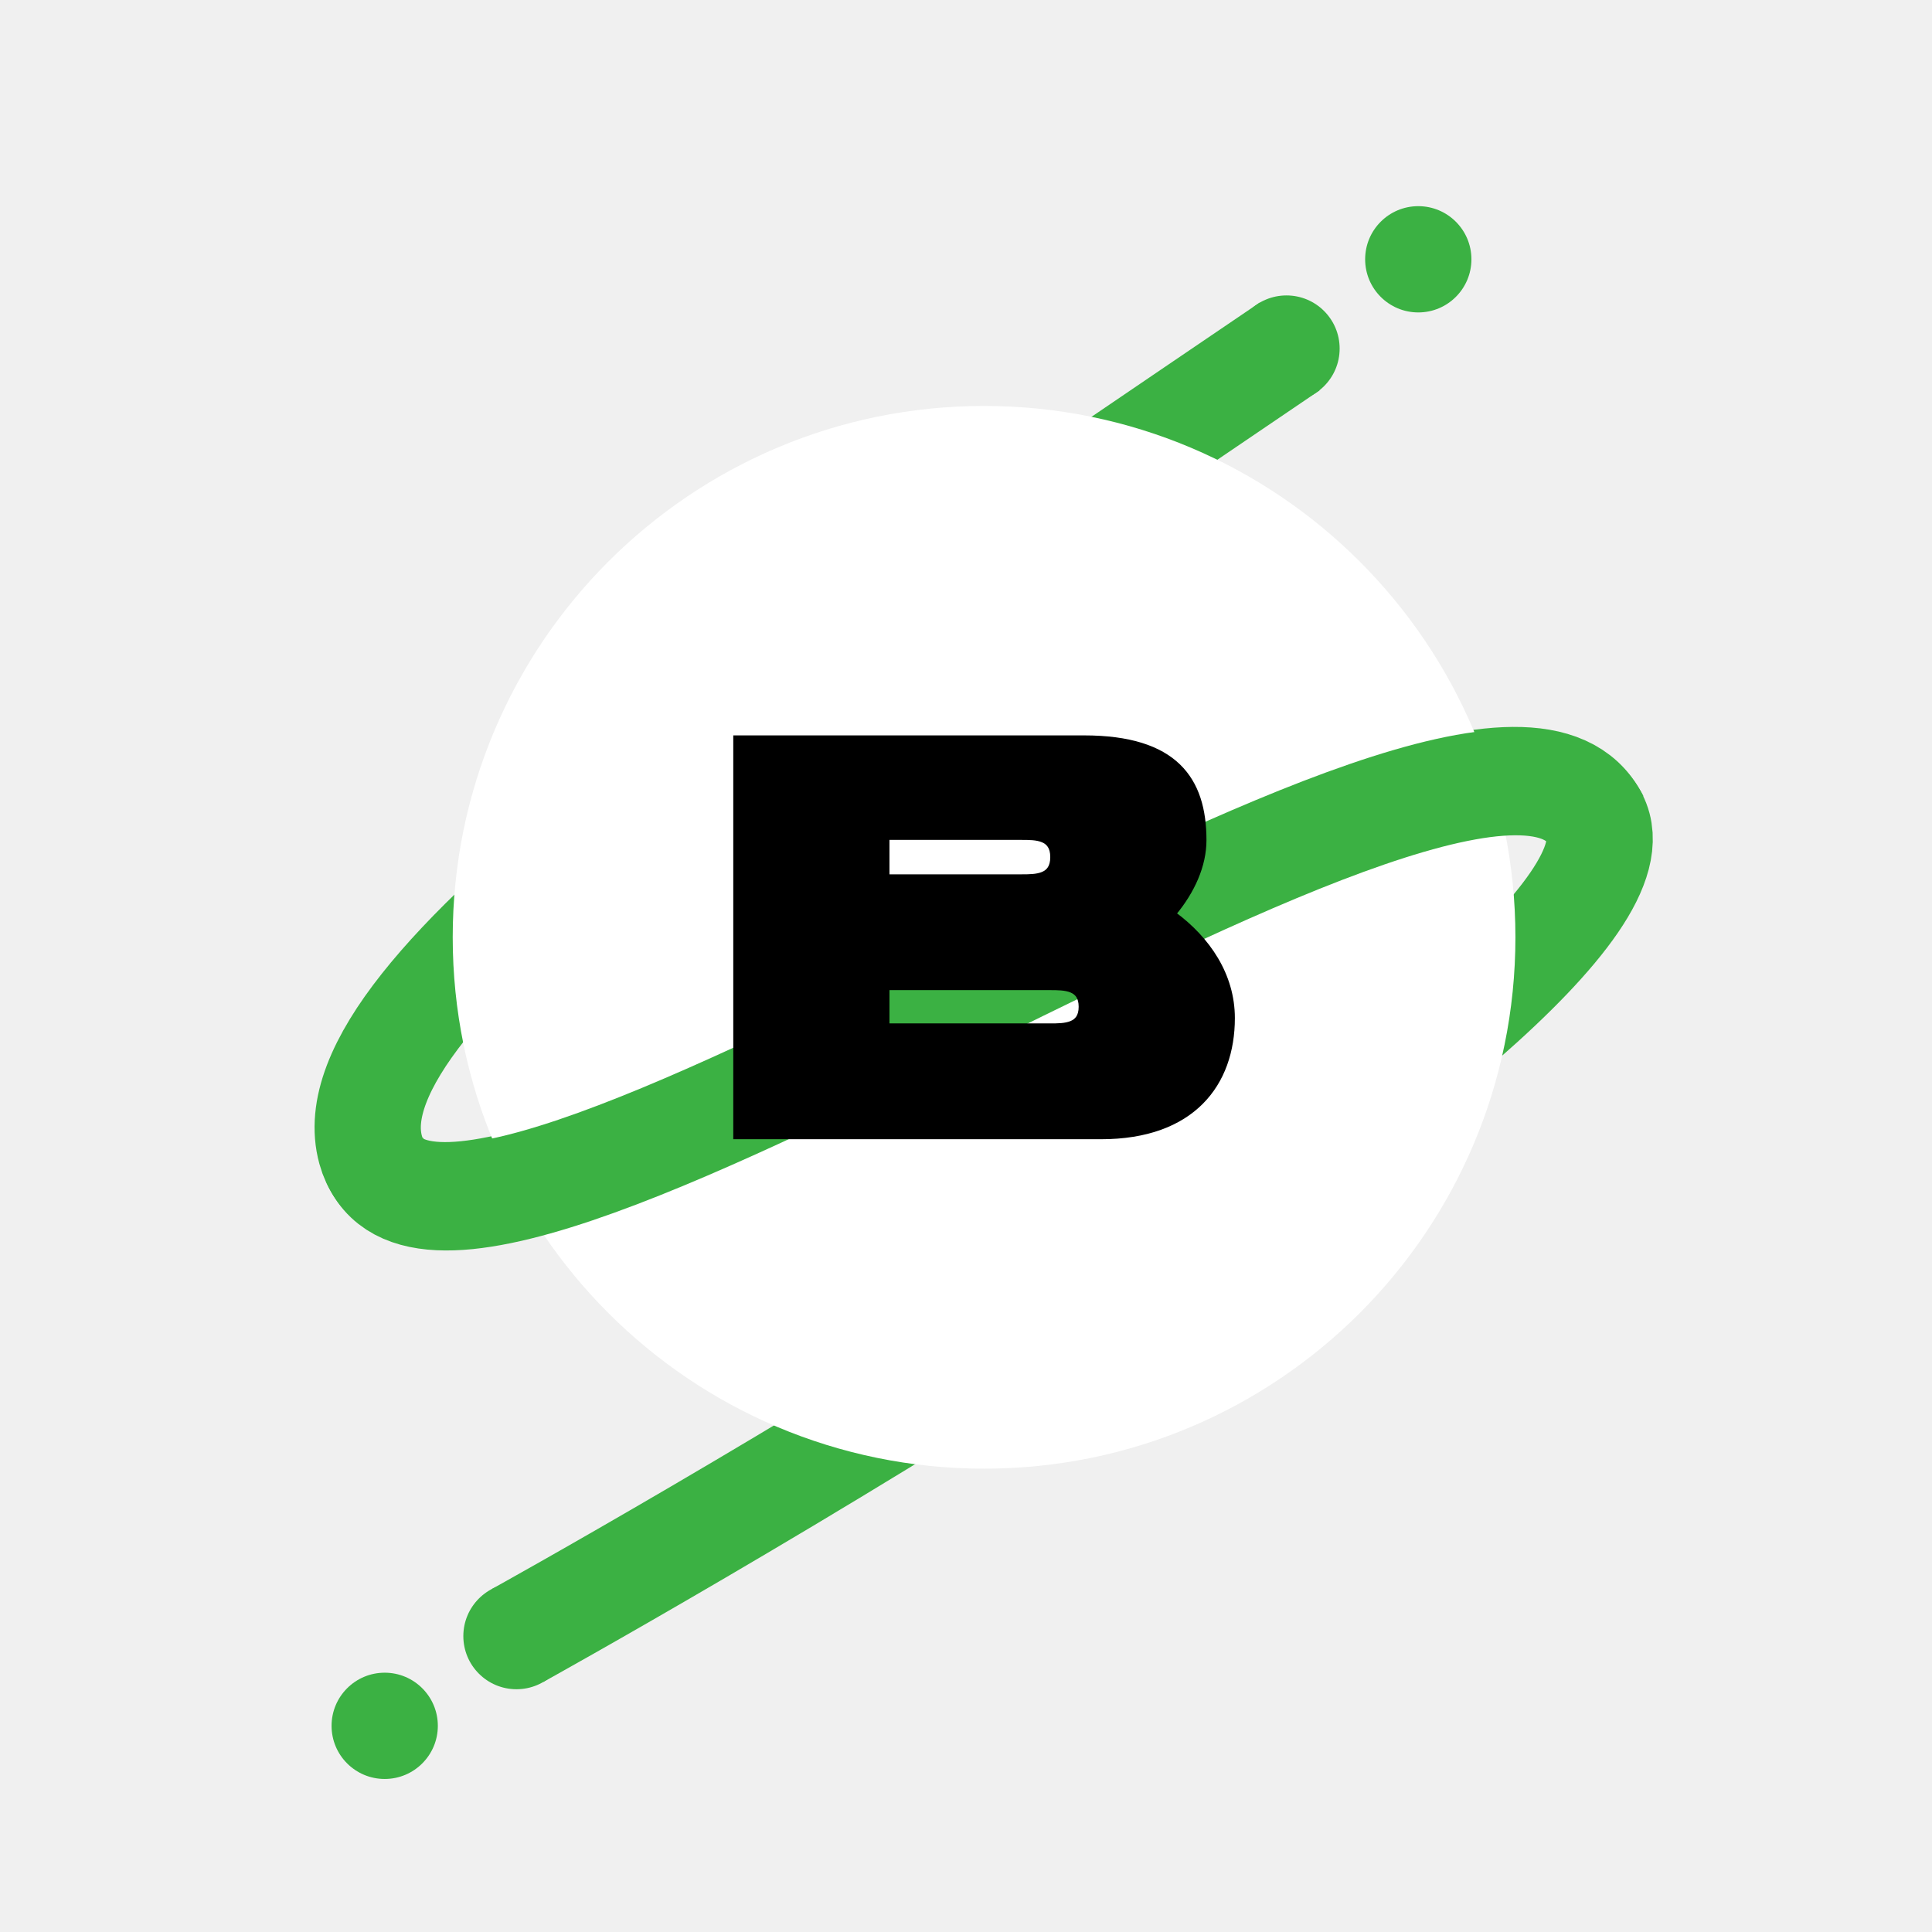
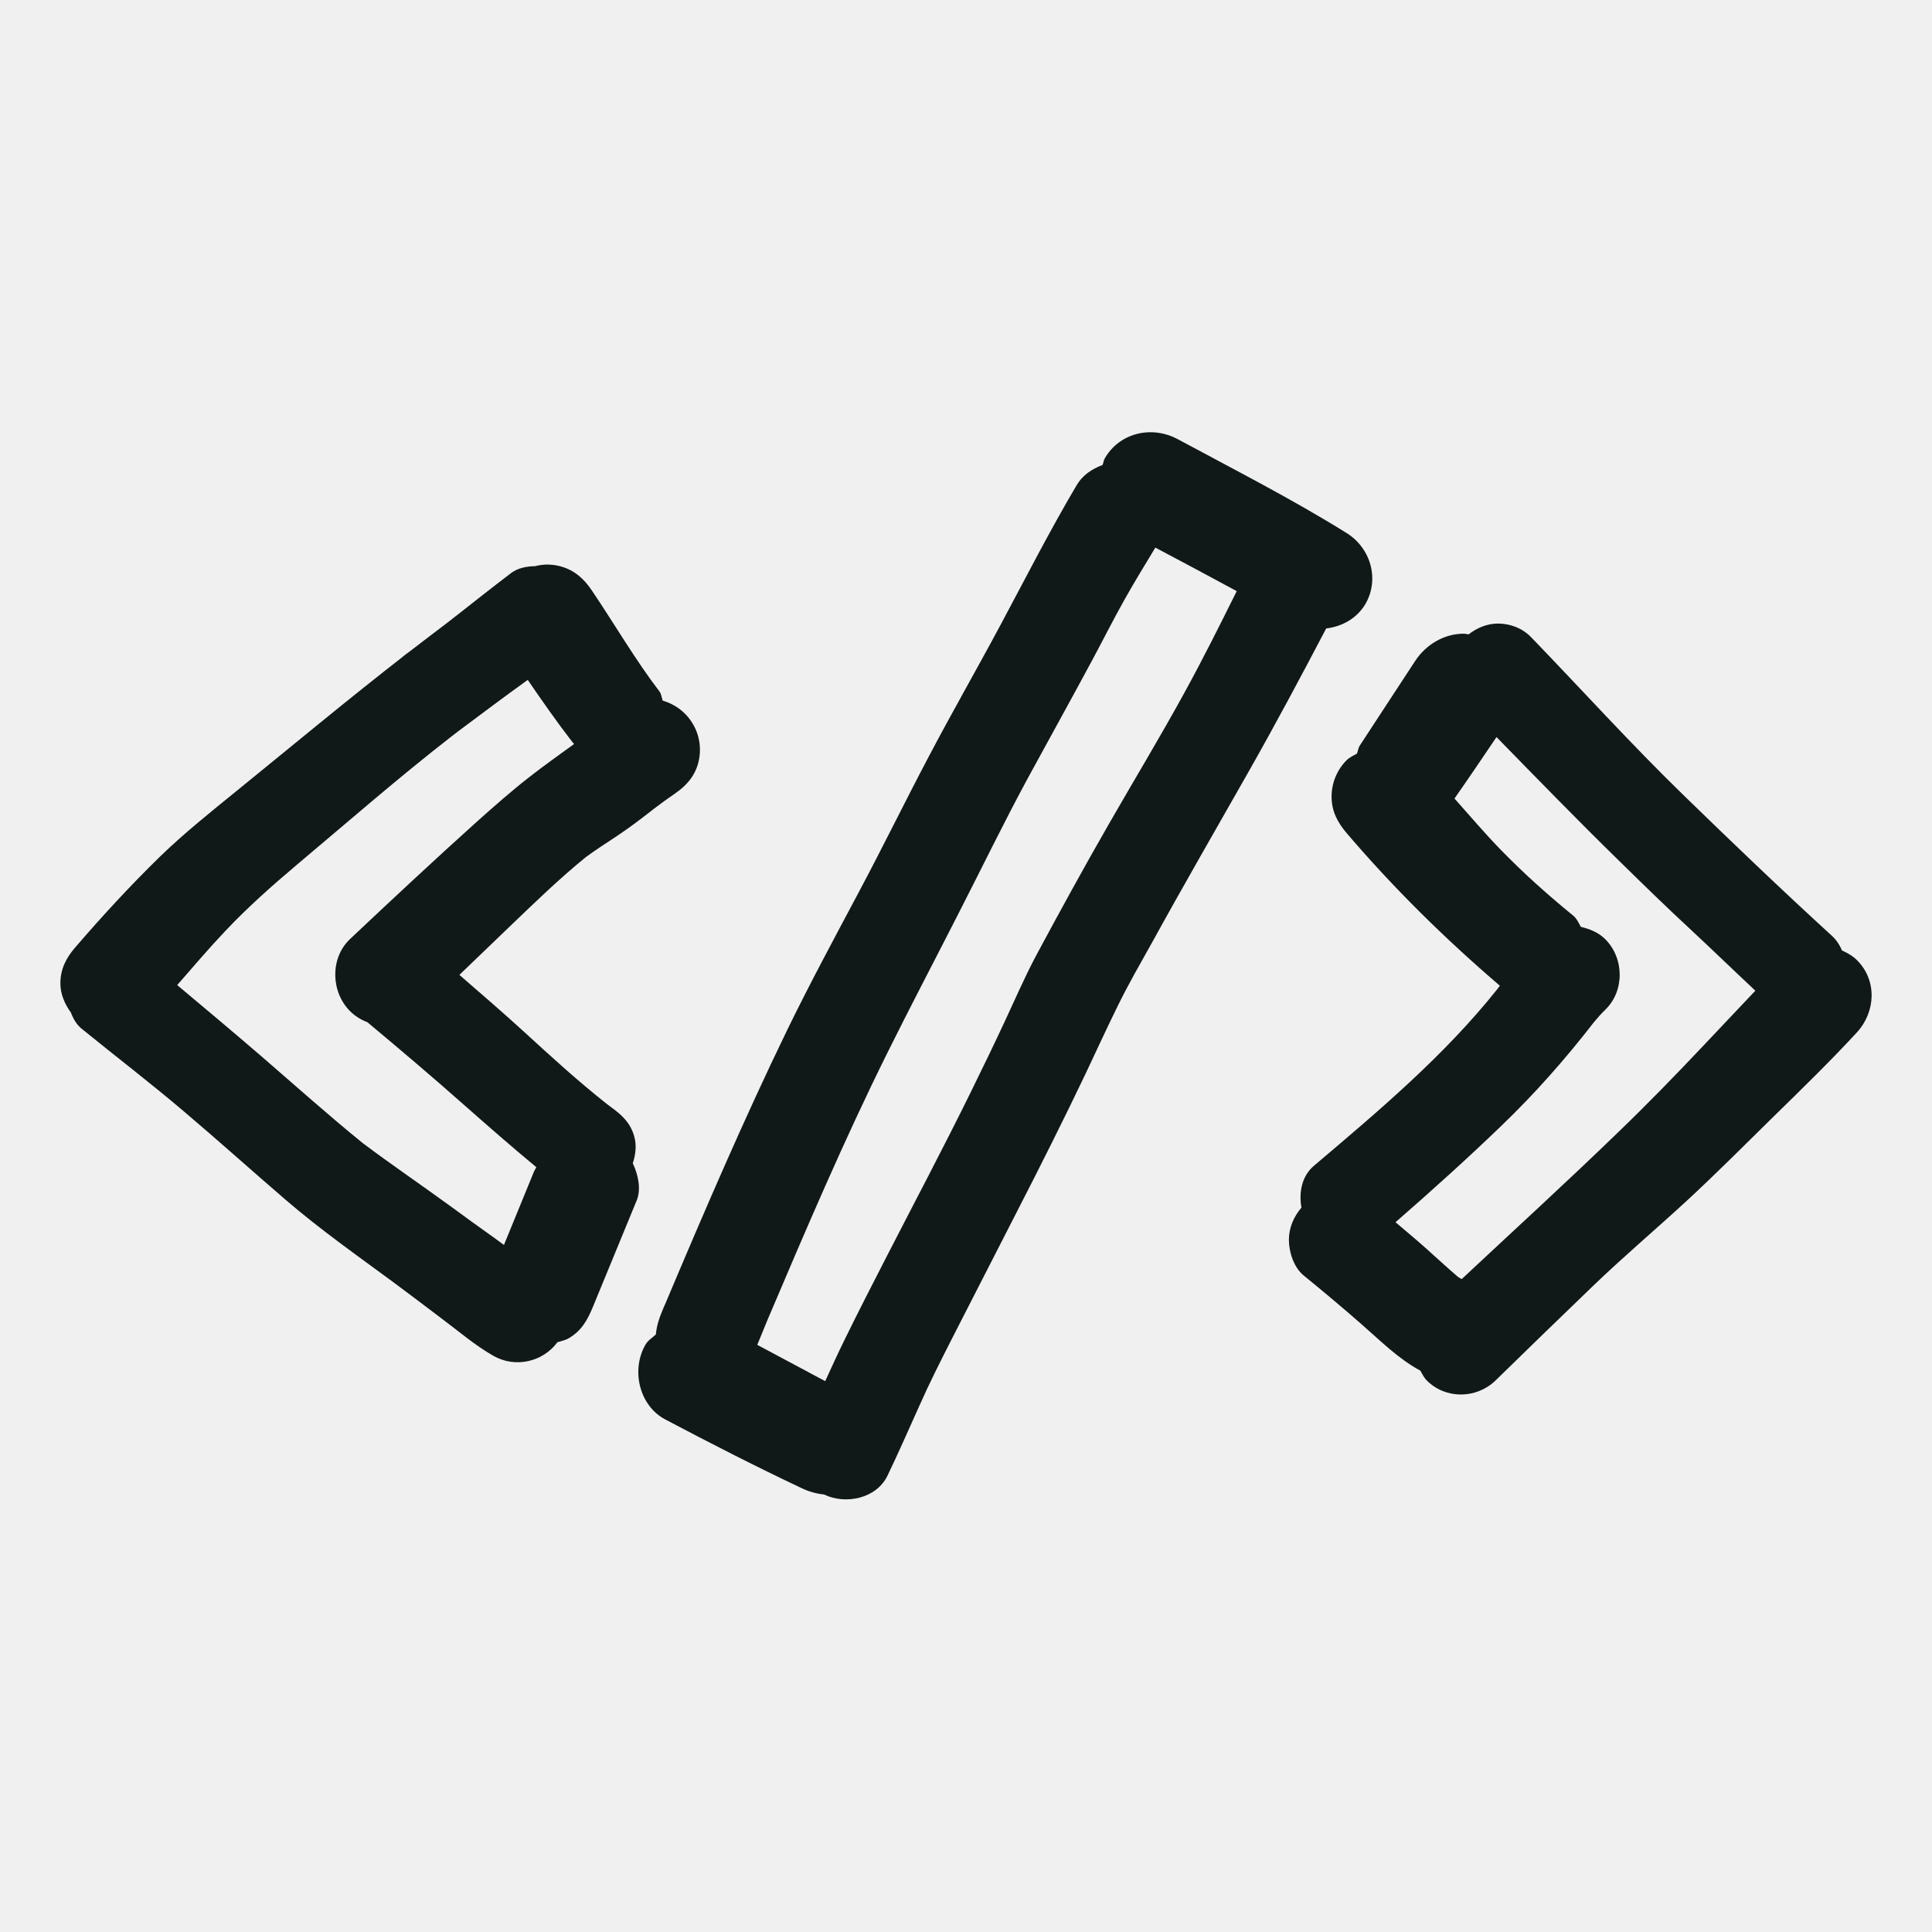
- <svg xmlns="http://www.w3.org/2000/svg" width="909" height="909" viewBox="0 0 909 909" fill="none">
-   <path d="M606.798 163C365.063 327.215 153.824 466.5 174.386 541C205.299 653 698 283 750.386 385C791.988 466 243.5 769.5 243.5 769.5" stroke="#3BB143" stroke-width="50" />
-   <circle cx="667.298" cy="122" r="25" fill="#3BB143" />
-   <circle cx="605.298" cy="164" r="25" fill="#3BB143" />
-   <circle cx="243" cy="769.78" r="25" fill="#3BB143" />
-   <circle cx="181" cy="812" r="25" fill="#3BB143" />
-   <circle cx="463" cy="441" r="250" fill="white" />
-   <path d="M175 541.991C205.913 653.991 698.613 283.991 751 385.991" stroke="#3BB143" stroke-width="50" />
-   <g style="mix-blend-mode:luminosity">
-     <path d="M552.393 429.929C561.175 419.373 566.636 407.25 566.636 395.297C566.636 381.076 563.33 368.935 554.471 360.368C545.62 351.809 531.417 347 510.041 347H347H346V348V534V535H347H518.06C539.501 535 555.018 528.829 565.174 518.664C575.327 508.503 580 494.474 580 478.997C580 458.75 568.418 441.723 552.393 429.929ZM417.493 394.171H480.641C484.173 394.171 487.826 394.187 490.611 395.356C491.967 395.925 493.076 396.755 493.856 397.971C494.639 399.192 495.143 400.885 495.143 403.269C495.143 405.652 494.639 407.345 493.856 408.566C493.076 409.782 491.967 410.612 490.611 411.182C487.826 412.35 484.173 412.366 480.641 412.366H417.493V394.171ZM494.005 482.514H417.493V464.851H494.005C497.536 464.851 501.195 464.866 503.983 466.006C505.344 466.562 506.45 467.37 507.227 468.549C508.005 469.731 508.507 471.37 508.507 473.683C508.507 475.995 508.005 477.635 507.227 478.817C506.45 479.995 505.344 480.804 503.983 481.36C501.195 482.499 497.536 482.514 494.005 482.514Z" fill="black" />
-     <path d="M552.393 429.929C561.175 419.373 566.636 407.25 566.636 395.297C566.636 381.076 563.33 368.935 554.471 360.368C545.62 351.809 531.417 347 510.041 347H347H346V348V534V535H347H518.06C539.501 535 555.018 528.829 565.174 518.664C575.327 508.503 580 494.474 580 478.997C580 458.75 568.418 441.723 552.393 429.929ZM417.493 394.171H480.641C484.173 394.171 487.826 394.187 490.611 395.356C491.967 395.925 493.076 396.755 493.856 397.971C494.639 399.192 495.143 400.885 495.143 403.269C495.143 405.652 494.639 407.345 493.856 408.566C493.076 409.782 491.967 410.612 490.611 411.182C487.826 412.35 484.173 412.366 480.641 412.366H417.493V394.171ZM494.005 482.514H417.493V464.851H494.005C497.536 464.851 501.195 464.866 503.983 466.006C505.344 466.562 506.45 467.37 507.227 468.549C508.005 469.731 508.507 471.37 508.507 473.683C508.507 475.995 508.005 477.635 507.227 478.817C506.45 479.995 505.344 480.804 503.983 481.36C501.195 482.499 497.536 482.514 494.005 482.514Z" stroke="black" stroke-width="2" />
-   </g>
+ <svg xmlns="http://www.w3.org/2000/svg" version="1.1" id="designs" width="800px" height="800px" viewBox="0 0 32 32" xml:space="preserve">
+   <style type="text/css">
+ 	.sketchy_een{fill:#111918;}
+ </style>
+   <path class="sketchy_een" d="M10.978,21.687C10.977,21.688,10.977,21.688,10.978,21.687c-0.016,0.036-0.031,0.072-0.046,0.107  C10.947,21.759,10.962,21.723,10.978,21.687z M21.966,10.409c-0.422,0.804-0.849,1.605-1.298,2.395  c-0.529,0.933-1.067,1.862-1.584,2.803c-0.194,0.348-0.394,0.693-0.569,1.051c-0.182,0.37-0.354,0.743-0.529,1.115  c-0.364,0.763-0.743,1.519-1.129,2.27c-0.366,0.713-0.731,1.427-1.095,2.14c-0.186,0.366-0.372,0.733-0.537,1.107  c-0.174,0.386-0.344,0.775-0.527,1.155c-0.185,0.378-0.694,0.481-1.051,0.308c-0.127-0.013-0.25-0.047-0.375-0.107  c-0.761-0.36-1.51-0.743-2.256-1.137c-0.434-0.232-0.565-0.825-0.324-1.239c0.043-0.073,0.113-0.112,0.171-0.167  c0.012-0.125,0.045-0.247,0.1-0.376c0.005-0.013,0.01-0.025,0.016-0.038c0.001-0.001,0.001-0.003,0.002-0.005  c-0.001,0.001-0.001,0.002-0.002,0.004c0.01-0.024,0.02-0.049,0.031-0.073c-0.002,0.004-0.004,0.009-0.005,0.013  c0.002-0.005,0.005-0.011,0.007-0.016c0-0.001,0.001-0.001,0.001-0.002c0.003-0.008,0.007-0.016,0.01-0.024  c-0.004,0.009-0.007,0.017-0.011,0.026c0,0.001-0.001,0.002-0.001,0.003c0.018-0.042,0.035-0.084,0.053-0.126  c-0.01,0.024-0.02,0.047-0.03,0.071c0.638-1.511,1.287-3.022,2.004-4.499c0.374-0.769,0.781-1.522,1.183-2.278  c0.396-0.743,0.765-1.499,1.157-2.242c0.388-0.739,0.805-1.463,1.199-2.2c0.414-0.773,0.811-1.554,1.259-2.31  c0.099-0.166,0.255-0.265,0.426-0.33c0.015-0.037,0.017-0.077,0.038-0.112c0.165-0.283,0.455-0.43,0.756-0.43  c0.152,0,0.307,0.038,0.449,0.114c0.939,0.506,1.896,0.993,2.801,1.557c0.396,0.248,0.549,0.763,0.308,1.177  C22.471,10.246,22.226,10.378,21.966,10.409z M10.977,21.688c0.006-0.013,0.011-0.027,0.017-0.04c0,0-0.001,0.001-0.001,0.001  C10.988,21.663,10.983,21.675,10.977,21.688z M19.631,11.449c0.299-0.545,0.576-1.101,0.853-1.658  c-0.449-0.242-0.897-0.484-1.348-0.721c-0.175,0.29-0.353,0.579-0.518,0.875c-0.182,0.324-0.348,0.656-0.523,0.981  c-0.35,0.653-0.711,1.301-1.065,1.952c-0.404,0.745-0.773,1.509-1.159,2.262c-0.392,0.769-0.793,1.532-1.177,2.306  c-0.718,1.447-1.354,2.939-1.986,4.426c-0.055,0.134-0.11,0.268-0.165,0.403c0.375,0.201,0.75,0.402,1.125,0.601  c0.104-0.226,0.206-0.452,0.316-0.675c0.23-0.472,0.47-0.937,0.709-1.403c0.464-0.903,0.939-1.8,1.387-2.711  c0.192-0.39,0.38-0.779,0.563-1.171c0.168-0.36,0.326-0.725,0.511-1.075c0.392-0.731,0.791-1.459,1.205-2.18  C18.782,12.923,19.223,12.196,19.631,11.449z M10.481,19.268c0.088,0.184,0.141,0.427,0.066,0.612  c-0.242,0.587-0.484,1.175-0.725,1.762c-0.092,0.222-0.188,0.4-0.406,0.526c-0.057,0.033-0.122,0.043-0.183,0.063  c-0.243,0.328-0.696,0.431-1.057,0.228c-0.308-0.174-0.589-0.418-0.873-0.629c-0.258-0.194-0.516-0.392-0.775-0.583  c-0.607-0.448-1.227-0.883-1.8-1.377c-0.561-0.483-1.113-0.979-1.678-1.458c-0.555-0.472-1.135-0.915-1.7-1.375  c-0.08-0.065-0.137-0.162-0.176-0.266C1.07,16.627,1,16.463,1,16.287c0-0.236,0.096-0.422,0.246-0.595  c0.448-0.52,0.909-1.021,1.401-1.501c0.406-0.394,0.849-0.747,1.287-1.103c0.927-0.753,1.843-1.516,2.785-2.247  c0.22-0.17,0.442-0.337,0.663-0.506c0.046-0.036,0.093-0.072,0.139-0.108c-0.012,0.01-0.025,0.019-0.037,0.029  c0.015-0.011,0.029-0.023,0.044-0.035c0.002-0.002,0.005-0.004,0.007-0.005c0.036-0.027,0.071-0.055,0.107-0.082  c-0.035,0.027-0.07,0.053-0.105,0.081c0.31-0.244,0.621-0.49,0.935-0.728c0.102-0.076,0.247-0.108,0.386-0.109  c0.067-0.016,0.135-0.027,0.204-0.027c0.077,0,0.153,0.01,0.228,0.031C9.514,9.444,9.672,9.586,9.8,9.776  c0.378,0.558,0.715,1.143,1.123,1.677c0.031,0.041,0.036,0.1,0.053,0.151c0.209,0.061,0.392,0.199,0.501,0.389  c0.116,0.194,0.146,0.431,0.086,0.651c-0.062,0.224-0.202,0.375-0.388,0.503c-0.116,0.08-0.232,0.163-0.344,0.249  c-0.2,0.157-0.403,0.312-0.614,0.452c-0.174,0.115-0.346,0.226-0.513,0.348c-0.43,0.349-0.827,0.734-1.227,1.117  c-0.29,0.278-0.579,0.556-0.868,0.834c0.363,0.315,0.728,0.629,1.082,0.953c0.441,0.404,0.882,0.807,1.35,1.177  c0.033,0.025,0.067,0.051,0.1,0.076c0.174,0.126,0.304,0.256,0.364,0.47C10.547,18.97,10.528,19.123,10.481,19.268z M7.454,19.973  c0.24,0.176,0.482,0.352,0.723,0.523c0.056,0.04,0.114,0.082,0.17,0.124c0.165-0.403,0.331-0.806,0.495-1.209  c0.012-0.03,0.029-0.051,0.041-0.079c-0.406-0.336-0.802-0.683-1.199-1.033c-0.525-0.465-1.06-0.918-1.599-1.368  c-0.105-0.04-0.204-0.1-0.289-0.185c-0.316-0.318-0.332-0.875,0-1.191c0.697-0.657,1.397-1.311,2.11-1.952  c0.28-0.25,0.561-0.498,0.857-0.729c0.243-0.191,0.496-0.369,0.746-0.551c-0.008-0.011-0.018-0.018-0.026-0.029  c-0.259-0.334-0.502-0.683-0.742-1.033c-0.387,0.279-0.769,0.565-1.15,0.85c-0.036,0.028-0.072,0.056-0.108,0.083  c-0.877,0.681-1.716,1.415-2.566,2.129c-0.412,0.348-0.813,0.703-1.185,1.097c-0.276,0.291-0.534,0.595-0.797,0.896  c0.467,0.391,0.933,0.782,1.394,1.179c0.558,0.482,1.108,0.975,1.68,1.439C6.484,19.291,6.975,19.624,7.454,19.973z M6.631,10.908  c0.029-0.023,0.059-0.044,0.088-0.067c0.023-0.018,0.045-0.037,0.068-0.055C6.734,10.826,6.683,10.868,6.631,10.908z M7.535,10.216  c-0.001,0.001-0.002,0.002-0.004,0.003c0.002-0.001,0.003-0.002,0.005-0.004C7.536,10.216,7.535,10.216,7.535,10.216z M7.531,10.219  c-0.003,0.003-0.007,0.006-0.011,0.008c0.002-0.002,0.005-0.004,0.007-0.006C7.529,10.221,7.53,10.22,7.531,10.219z M30.757,17.099  c-0.444,0.481-0.911,0.935-1.379,1.393c-0.482,0.474-0.957,0.951-1.453,1.409c-0.509,0.468-1.037,0.915-1.536,1.395  c-0.542,0.52-1.081,1.045-1.618,1.569c-0.316,0.306-0.825,0.314-1.139,0c-0.047-0.047-0.074-0.107-0.107-0.163  c-0.365-0.196-0.668-0.502-0.978-0.772c-0.314-0.276-0.633-0.542-0.955-0.805c-0.162-0.132-0.244-0.388-0.244-0.589  c0-0.198,0.08-0.385,0.208-0.534c-0.045-0.253,0.005-0.522,0.207-0.693c1.077-0.913,2.161-1.824,3.043-2.933  c0.012-0.016,0.024-0.033,0.036-0.05c-0.909-0.778-1.761-1.617-2.537-2.527c-0.152-0.178-0.25-0.364-0.25-0.603  c0-0.228,0.09-0.446,0.25-0.605c0.047-0.047,0.111-0.075,0.17-0.109c0.018-0.044,0.021-0.093,0.048-0.134  c0.306-0.466,0.609-0.933,0.917-1.401c0.185-0.28,0.488-0.451,0.803-0.451c0.027,0,0.055,0.008,0.082,0.011  c0.142-0.111,0.311-0.179,0.486-0.179c0.202,0,0.404,0.075,0.552,0.229c0.841,0.871,1.652,1.768,2.522,2.614  c0.807,0.785,1.622,1.566,2.454,2.326c0.076,0.069,0.132,0.154,0.169,0.245c0.091,0.041,0.178,0.09,0.248,0.16  C31.093,16.236,31.069,16.757,30.757,17.099z M28.21,17.323c0.288-0.304,0.576-0.609,0.864-0.914  c-0.364-0.341-0.723-0.689-1.09-1.03c-0.4-0.37-0.787-0.749-1.177-1.131c-0.684-0.669-1.351-1.355-2.02-2.04  c-0.23,0.34-0.46,0.681-0.696,1.018c0.254,0.285,0.501,0.577,0.768,0.851c0.38,0.39,0.779,0.747,1.199,1.089  c0.056,0.046,0.089,0.118,0.126,0.186c0.151,0.035,0.296,0.095,0.404,0.204c0.314,0.314,0.324,0.855,0,1.169  c-0.068,0.066-0.13,0.136-0.19,0.209c-0.473,0.61-0.979,1.184-1.537,1.719c-0.568,0.547-1.153,1.073-1.747,1.591  c0.168,0.143,0.339,0.284,0.503,0.431c0.179,0.158,0.352,0.322,0.534,0.476c0.019,0.013,0.04,0.023,0.059,0.035  c0.861-0.806,1.732-1.6,2.579-2.42C27.276,18.298,27.746,17.814,28.21,17.323z" />
</svg>
